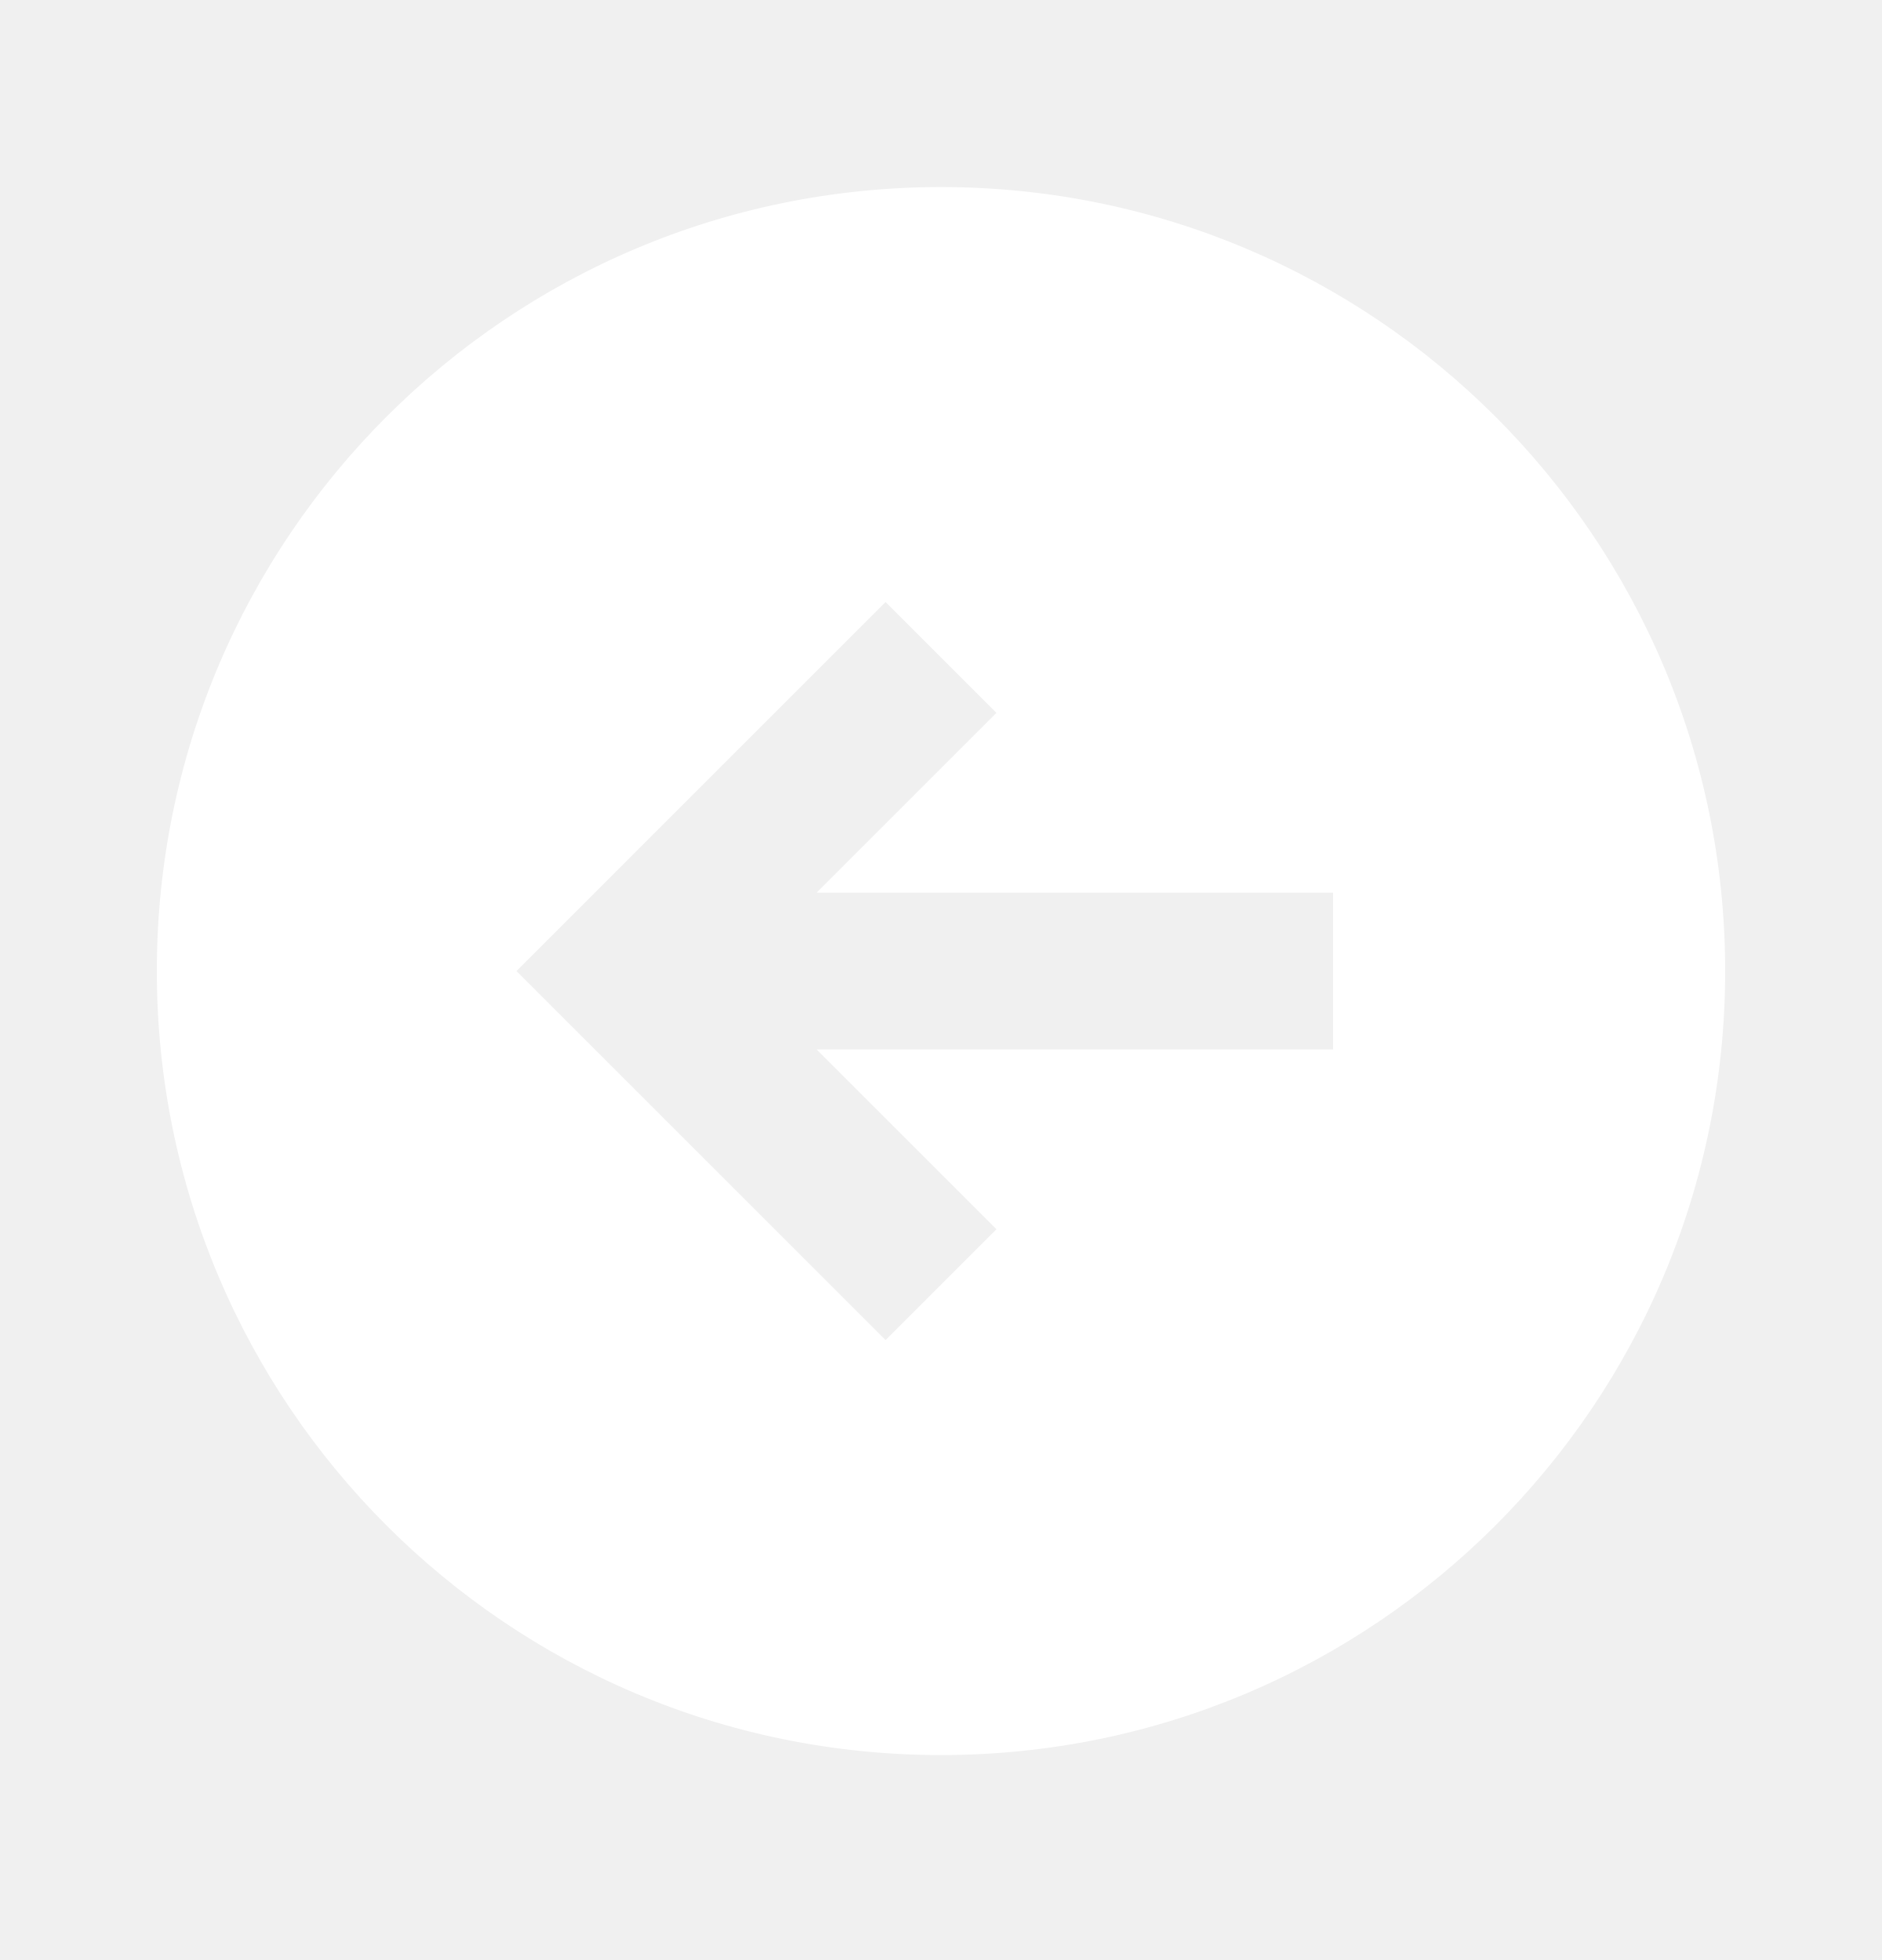
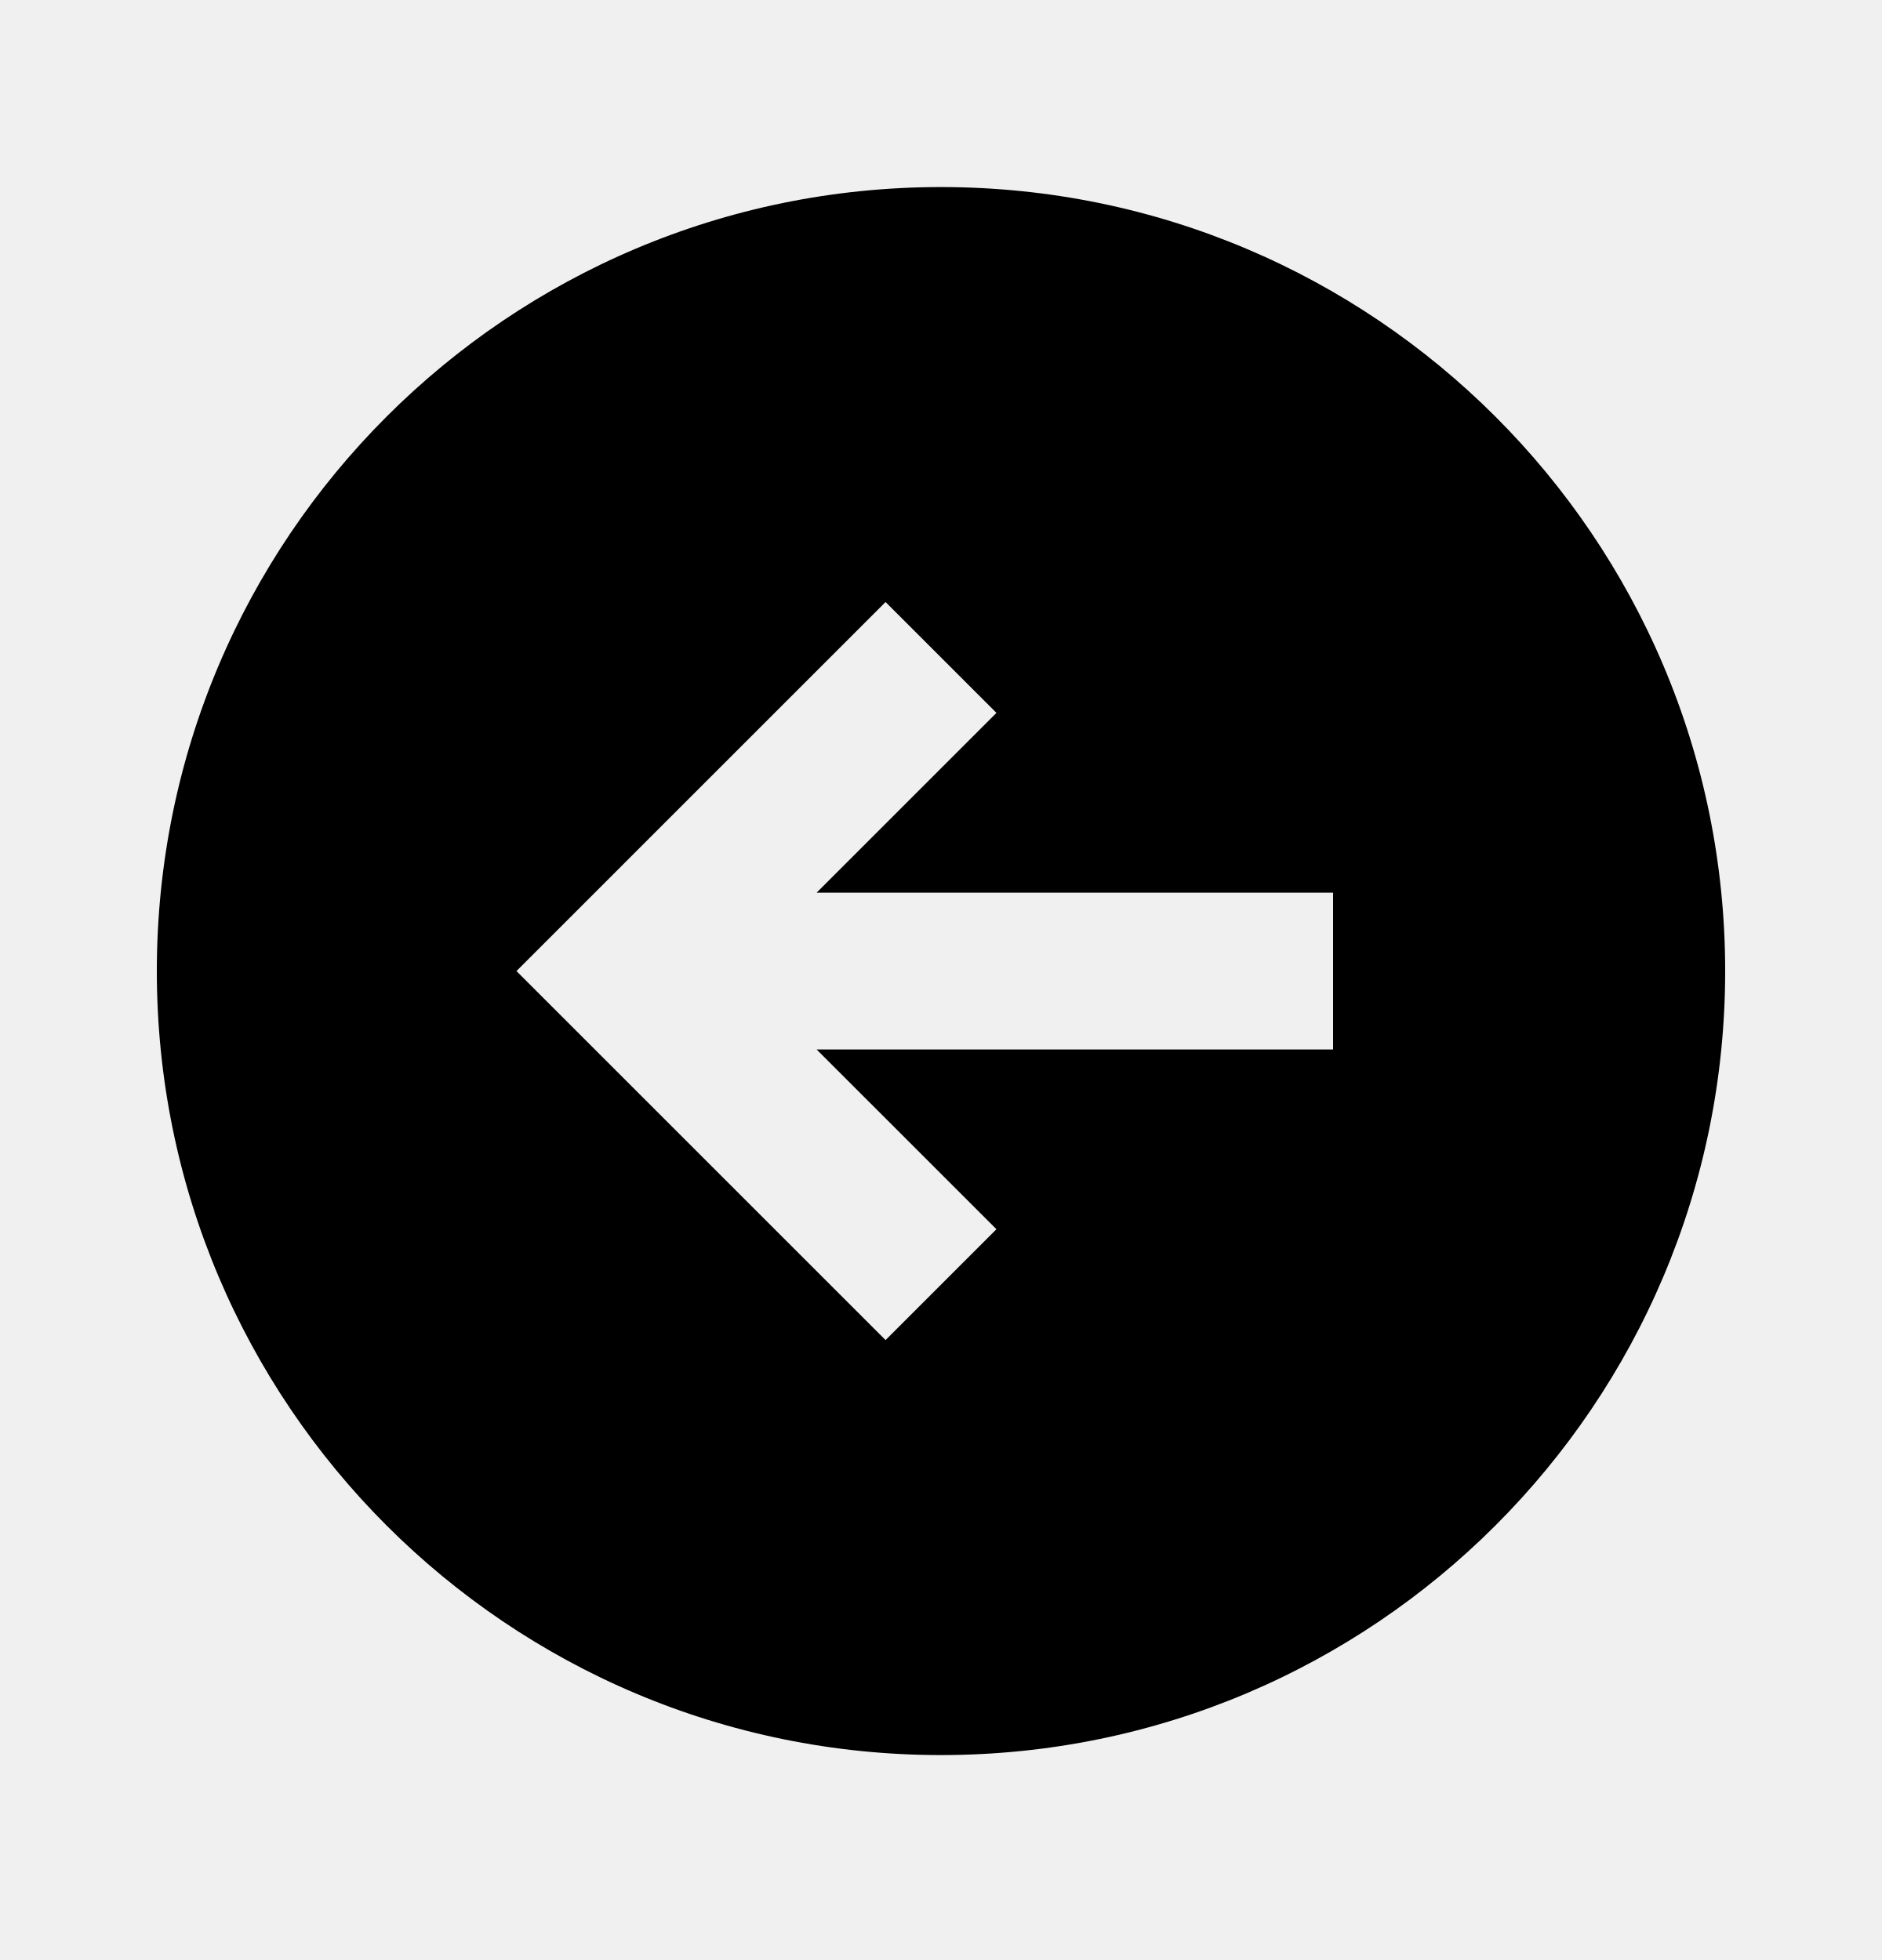
- <svg xmlns="http://www.w3.org/2000/svg" width="24" height="25" viewBox="0 0 24 25" fill="none">
-   <path d="M12 2.386C6.477 2.386 2 6.863 2 12.386C2 17.909 6.477 22.386 12 22.386C17.523 22.386 22 17.909 22 12.386C22 6.863 17.523 2.386 12 2.386ZM17 13.386H10.414L12.707 15.679L11.293 17.093L6.586 12.386L11.293 7.679L12.707 9.093L10.414 11.386H17V13.386Z" fill="white" />
+ <svg xmlns="http://www.w3.org/2000/svg" width="24" height="25" viewBox="0 0 24 25">
+   <path d="M12 2.386C6.477 2.386 2 6.863 2 12.386C2 17.909 6.477 22.386 12 22.386C17.523 22.386 22 17.909 22 12.386C22 6.863 17.523 2.386 12 2.386ZM17 13.386H10.414L12.707 15.679L11.293 17.093L6.586 12.386L11.293 7.679L12.707 9.093L10.414 11.386H17V13.386Z" />
</svg>
